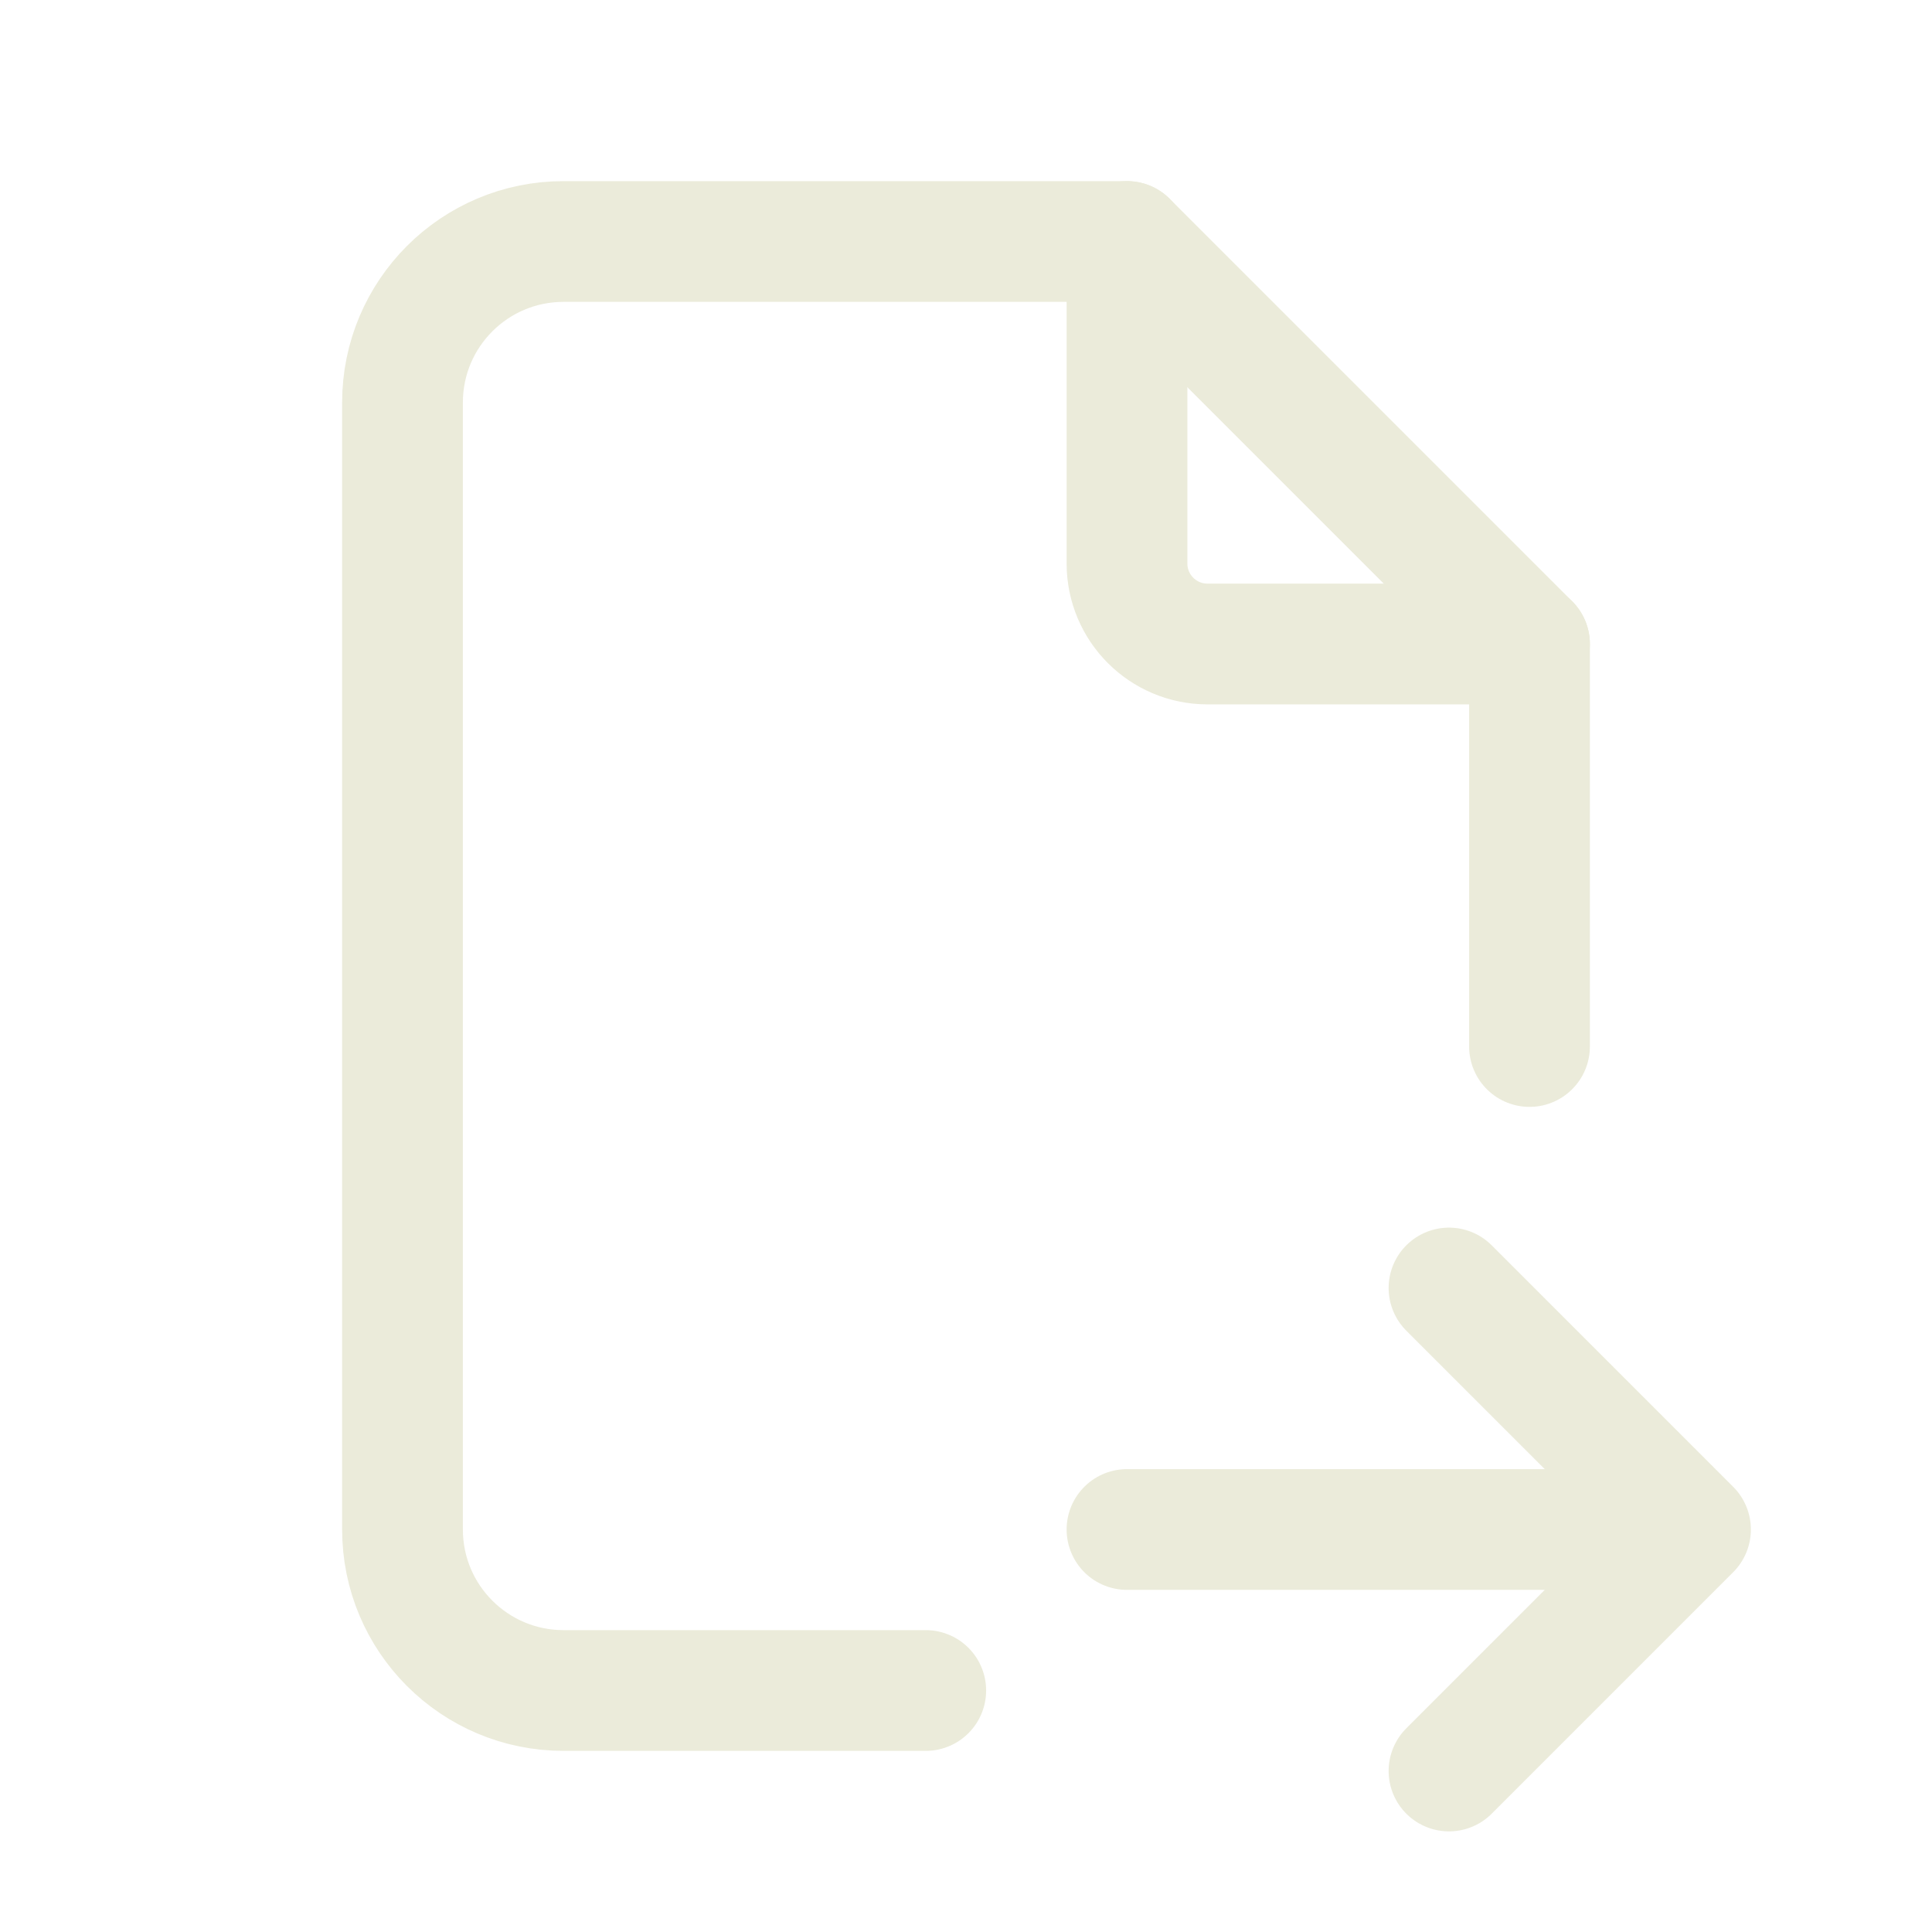
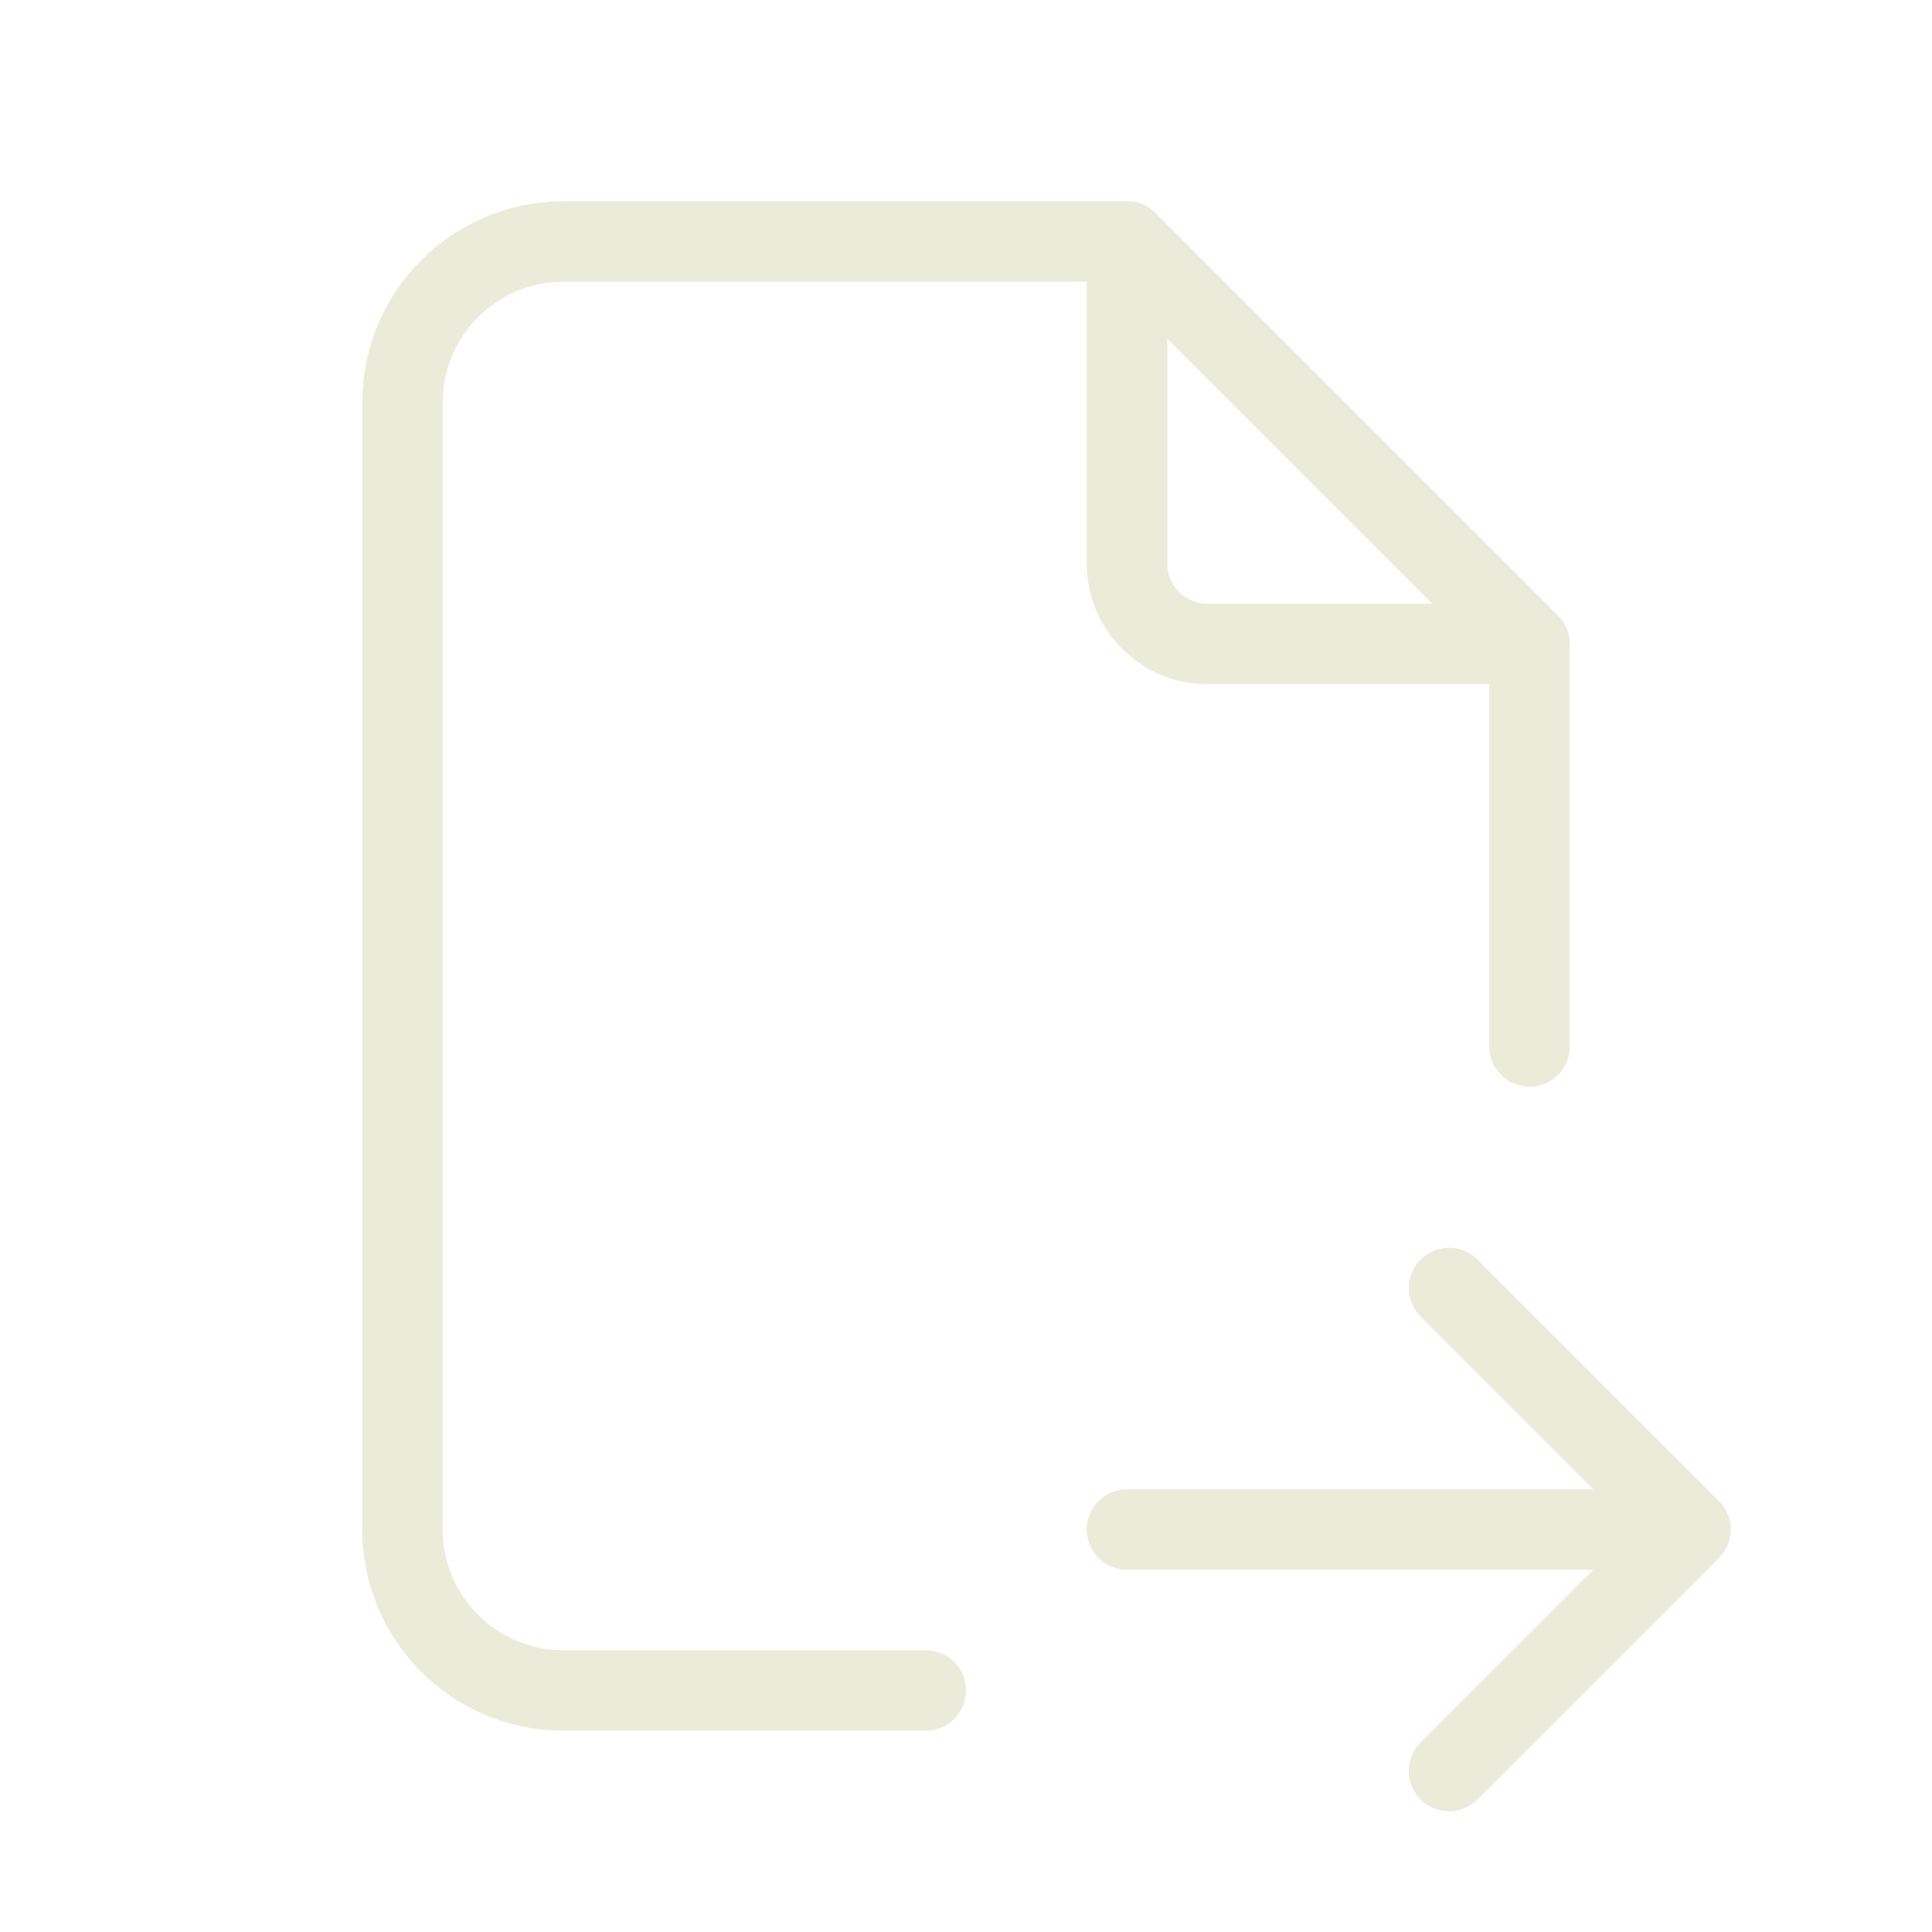
- <svg xmlns="http://www.w3.org/2000/svg" width="24" height="24" viewBox="0 0 24 24" fill="none" stroke="#ebebda" stroke-width="1.5" stroke-linecap="round" stroke-linejoin="round" class="icon icon-tabler icons-tabler-outline icon-tabler-file-export">
+ <svg xmlns="http://www.w3.org/2000/svg" width="128" height="128" viewBox="0 0 24 24" fill="none" stroke="#ebebda" stroke-width="1.0" stroke-linecap="round" stroke-linejoin="round" class="icon icon-tabler icons-tabler-outline icon-tabler-file-export">
  <path stroke="none" d="M0 0h24v24H0z" fill="none" />
  <path d="M14 3v4a1 1 0 0 0 1 1h4" />
  <path d="M11.5 21h-4.5a2 2 0 0 1 -2 -2v-14a2 2 0 0 1 2 -2h7l5 5v5m-5 6h7m-3 -3l3 3l-3 3" />
</svg>
